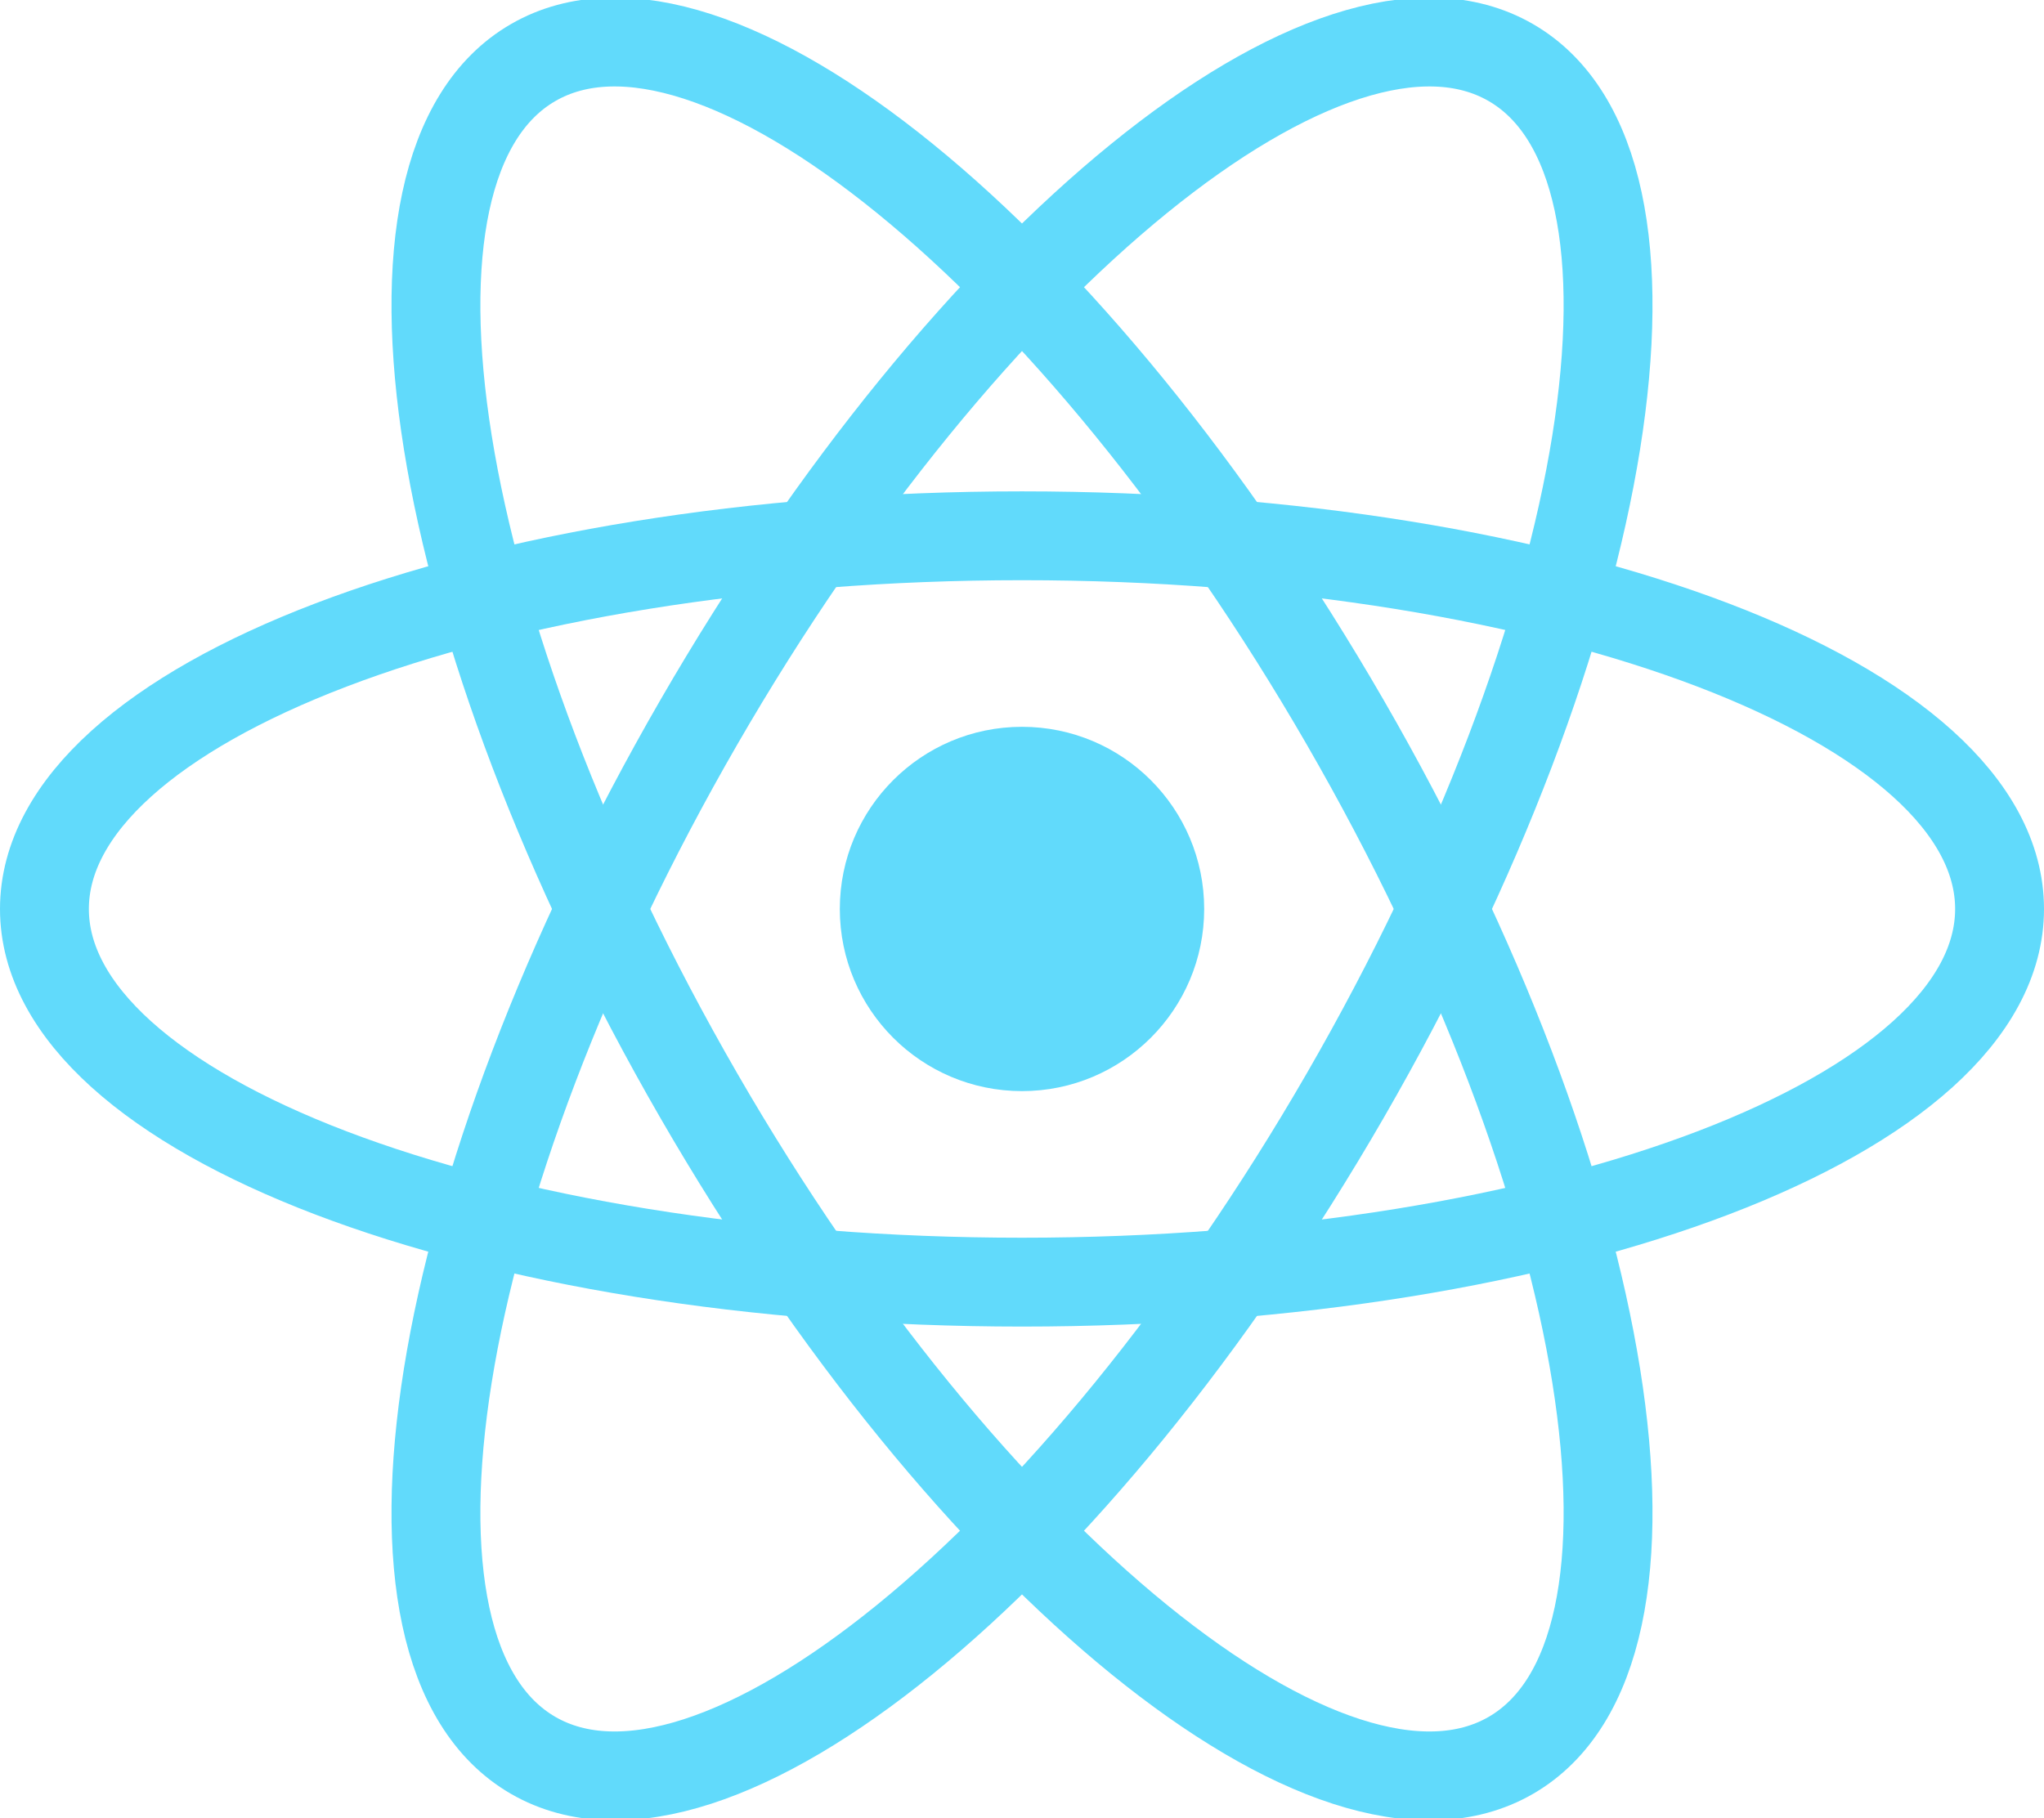
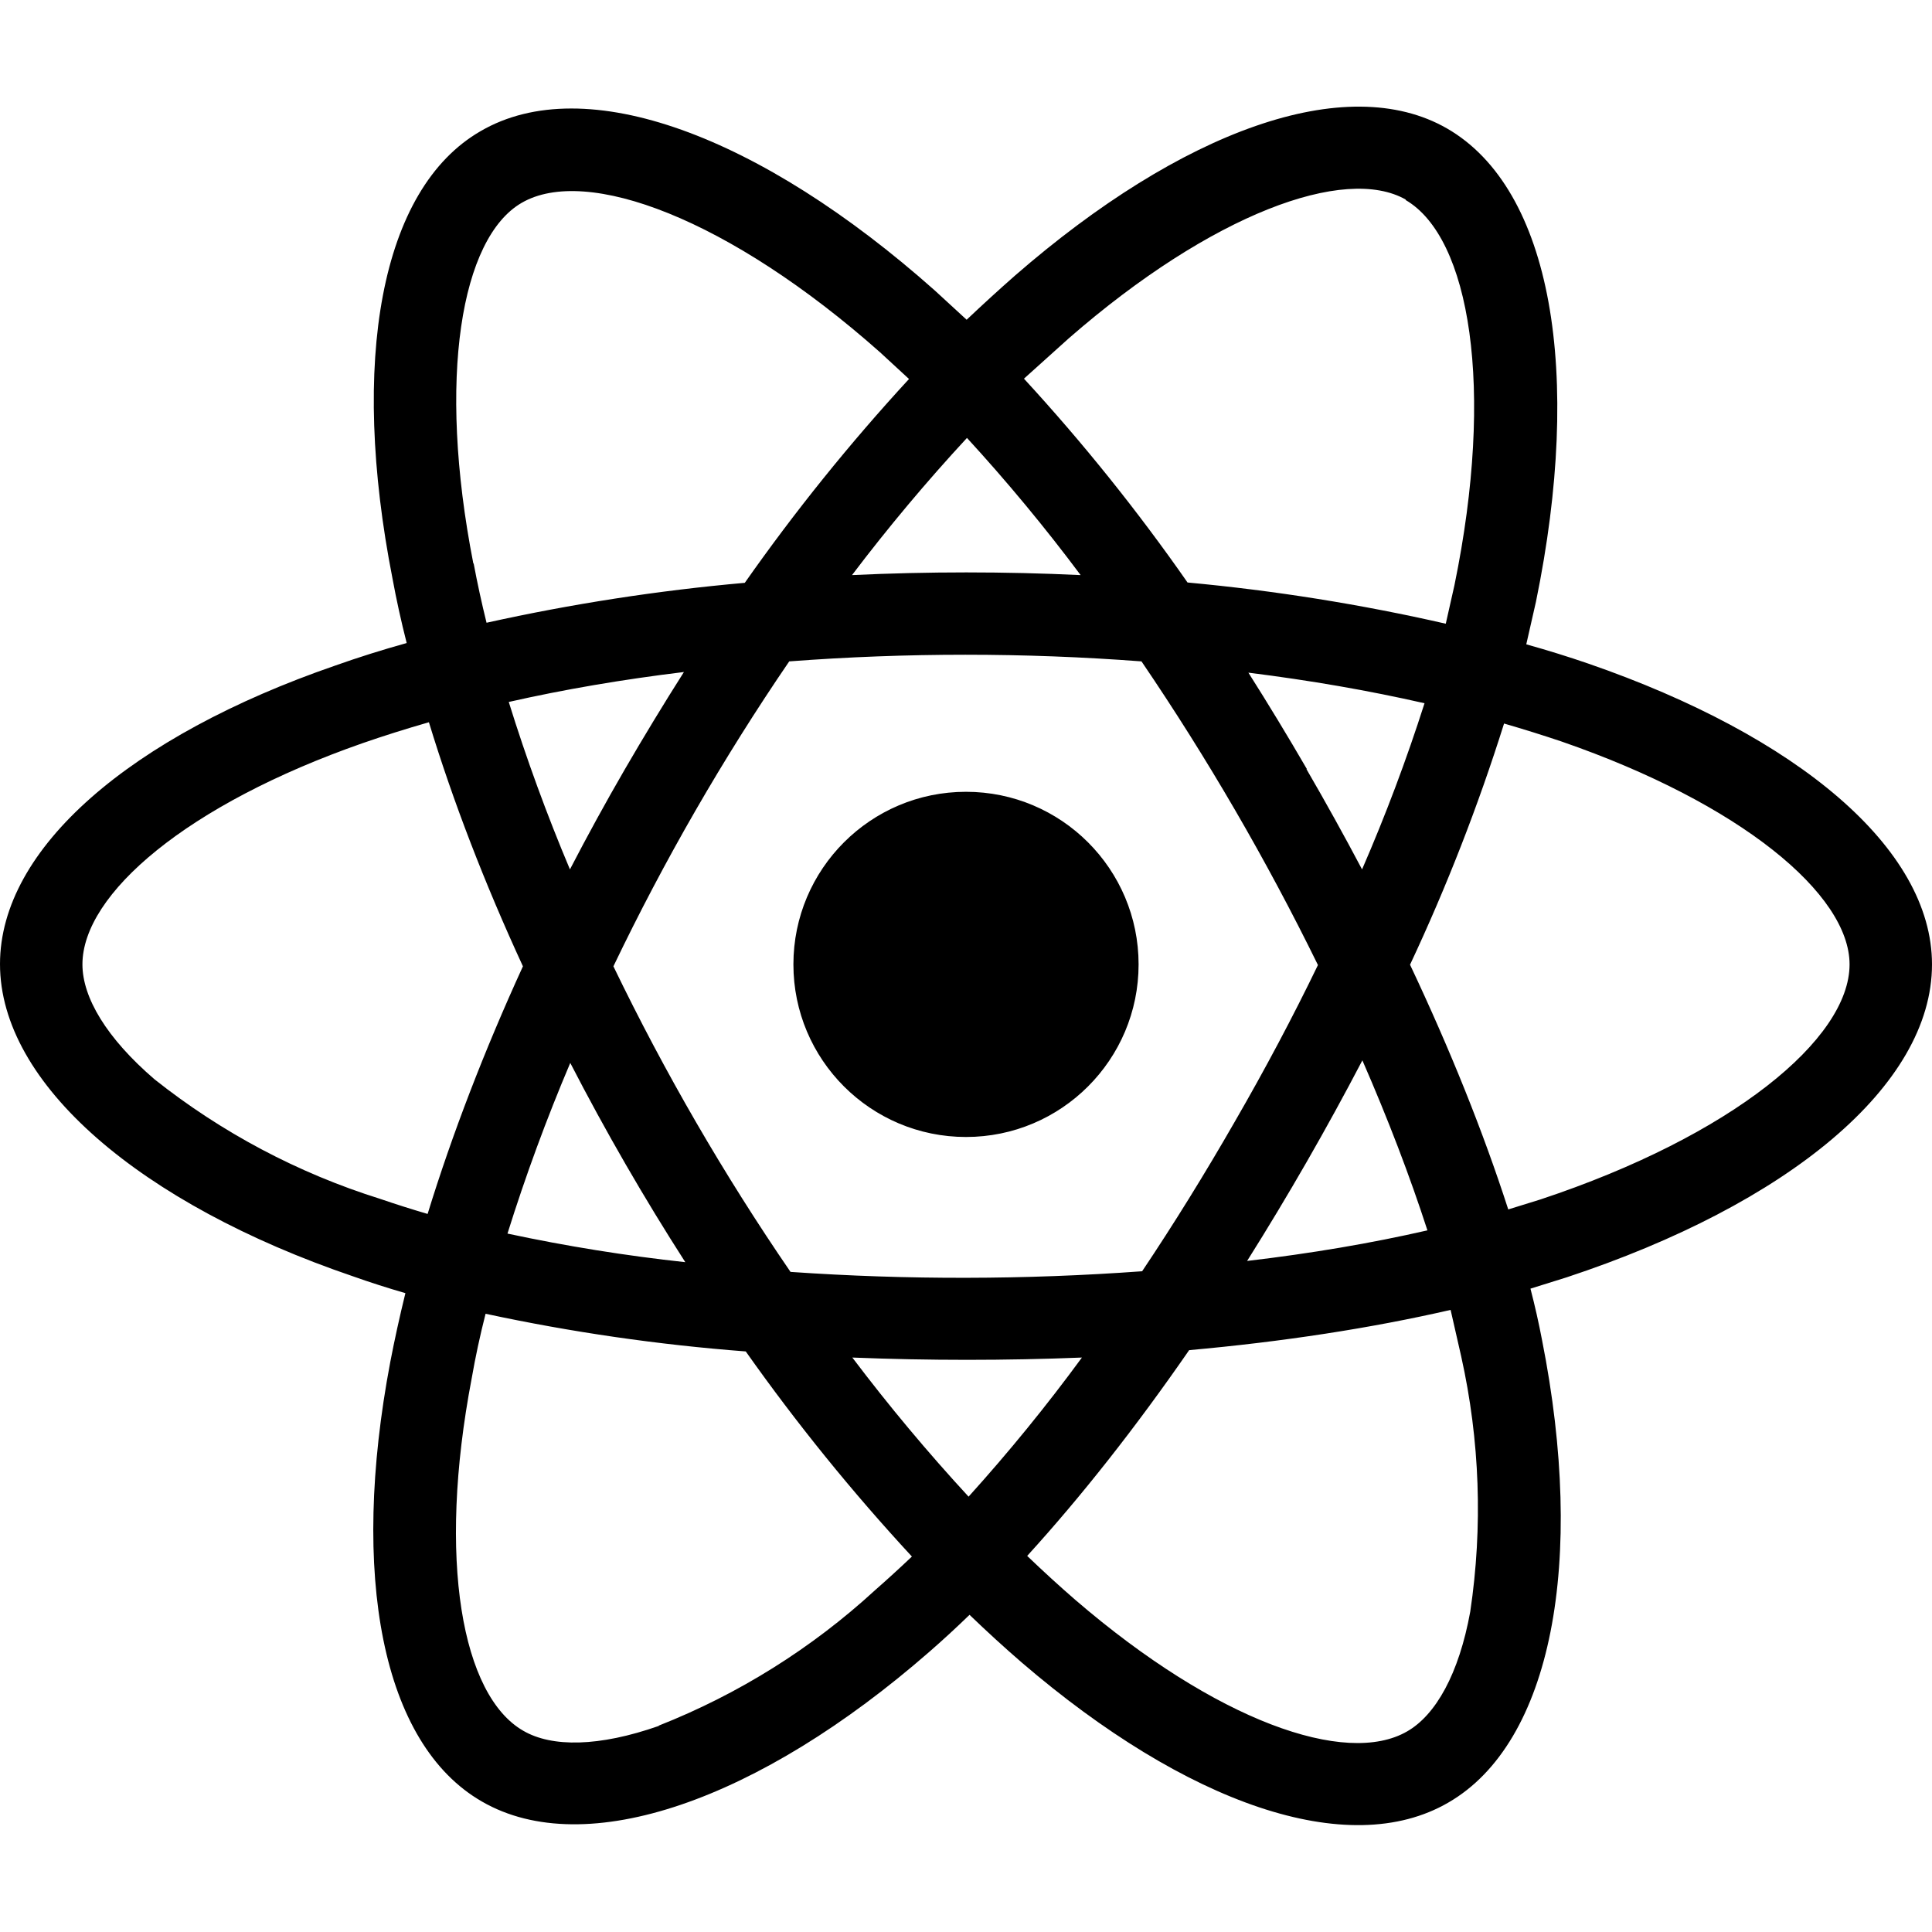
- <svg xmlns="http://www.w3.org/2000/svg" viewBox="-11.5 -10.23 23 20.46">
-   <circle cx="0" cy="0" r="2.05" fill="#61dafb" />
-   <g stroke="#61dafb" stroke-width="1" fill="none">
-     <ellipse rx="11" ry="4.2" />
-     <ellipse rx="11" ry="4.2" transform="rotate(60)" />
-     <ellipse rx="11" ry="4.2" transform="rotate(120)" />
-   </g>
+ <svg xmlns="http://www.w3.org/2000/svg" fill="none" viewBox="0 0 600 600">
+   <path fill="currentColor" d="M493.3 206.1q-9.3-3.2-19.3-6l3-13.2c14.6-71 5-128.2-27.6-147-31.3-18-82.5.7-134.2 45.7q-7.5 6.6-15 13.7l-9.9-9.1c-54.1-48.1-108.5-68.4-141-49.5-31.3 18-40.6 71.8-27.4 139q1.8 9.8 4.4 20-11.5 3.2-22.2 7C40.6 228.6 0 263.4 0 299.4c0 37.2 43.6 74.5 109.7 97q7.9 2.8 16.2 5.2-2.7 11-4.7 21.4c-12.5 66-2.7 118.6 28.5 136.5 32.2 18.6 86.2-.5 138.9-46.5q6.2-5.4 12.5-11.5 8.1 7.8 16.2 14.8c51 43.8 101.4 61.6 132.5 43.5 32.2-18.6 42.7-75 29.1-143.6q-1.5-7.9-3.6-16l11.2-3.5C555.2 374 600 337.2 600 299.5c0-36.1-41.9-71-106.7-93.4m-14.9 166.4-10 3.1q-11.7-36.2-30.5-76a601 601 0 0 0 29.2-74.9q9.3 2.7 17.9 5.6c55.5 19.2 89.4 47.4 89.4 69.2 0 23.2-36.6 53.3-96 73m-24.6 48.8a217 217 0 0 1 2.8 79.2c-3.5 19.3-10.7 32.1-19.6 37.2-19 11-59.3-3.2-103-40.8q-7.5-6.5-15-13.7 25.4-27.9 50.3-63.9c29-2.6 56.4-6.8 81.2-12.5zM204.6 536c-18.5 6.5-33.2 6.7-42.1 1.5-19-10.9-26.8-53-16-109.5q1.7-9.8 4.3-20a603 603 0 0 0 80.8 11.7 624 624 0 0 0 51.6 63.7q-5.8 5.5-11.5 10.5a217 217 0 0 1-67.1 42M118 372.3a217 217 0 0 1-70-37.1c-14.9-12.8-22.4-25.4-22.4-35.7 0-21.9 32.6-49.7 87-68.7q9.8-3.4 20.6-6.5 11.3 37 29.2 75.8c-12 26.2-22 52.2-29.6 76.9q-7.5-2.2-14.8-4.7M147 175c-11.3-57.7-3.8-101.1 15-112 20.1-11.7 64.5 4.9 111.3 46.4l9 8.3a614 614 0 0 0-51 63.3 626 626 0 0 0-80.2 12.4q-2.3-9.3-4-18.4m258.8 63.9q-9-15.5-18.2-30 28.8 3.6 54.7 9.5A548 548 0 0 1 423 270a892 892 0 0 0-17.3-31.2M300.3 136a548 548 0 0 1 35.3 42.6 755 755 0 0 0-71 0 566 566 0 0 1 35.7-42.6M194 239a757 757 0 0 0-17 31 566 566 0 0 1-19-52q25.6-5.8 54.4-9.3Q203 223.5 194 239m19 153a545 545 0 0 1-55.4-8.9 576 576 0 0 1 19.5-53 754 754 0 0 0 35.8 62m87.9 72.7a576 576 0 0 1-36.1-43.2 895 895 0 0 0 71.3 0 545 545 0 0 1-35.2 43.2m122.3-135.5q12 27.5 20.2 52.8-26.2 6-56 9.5a896 896 0 0 0 35.8-62.3m-39.6 19q-14 24.4-28.8 46.5a772 772 0 0 1-109.2.2 727 727 0 0 1-55-94.9 720 720 0 0 1 54.6-94.7 726 726 0 0 1 109.4 0 772 772 0 0 1 54.8 94.3q-11.7 24.2-25.8 48.6m53-286.2c20 11.6 27.8 58.3 15.2 119.6l-2.7 12a614 614 0 0 0-80.2-12.8 602 602 0 0 0-50.8-63.3l14-12.6c44.3-38.6 85.7-53.8 104.6-43M300 245.9a53.6 53.6 0 1 1 0 107.2 53.6 53.6 0 0 1 0-107.2" />
</svg>
